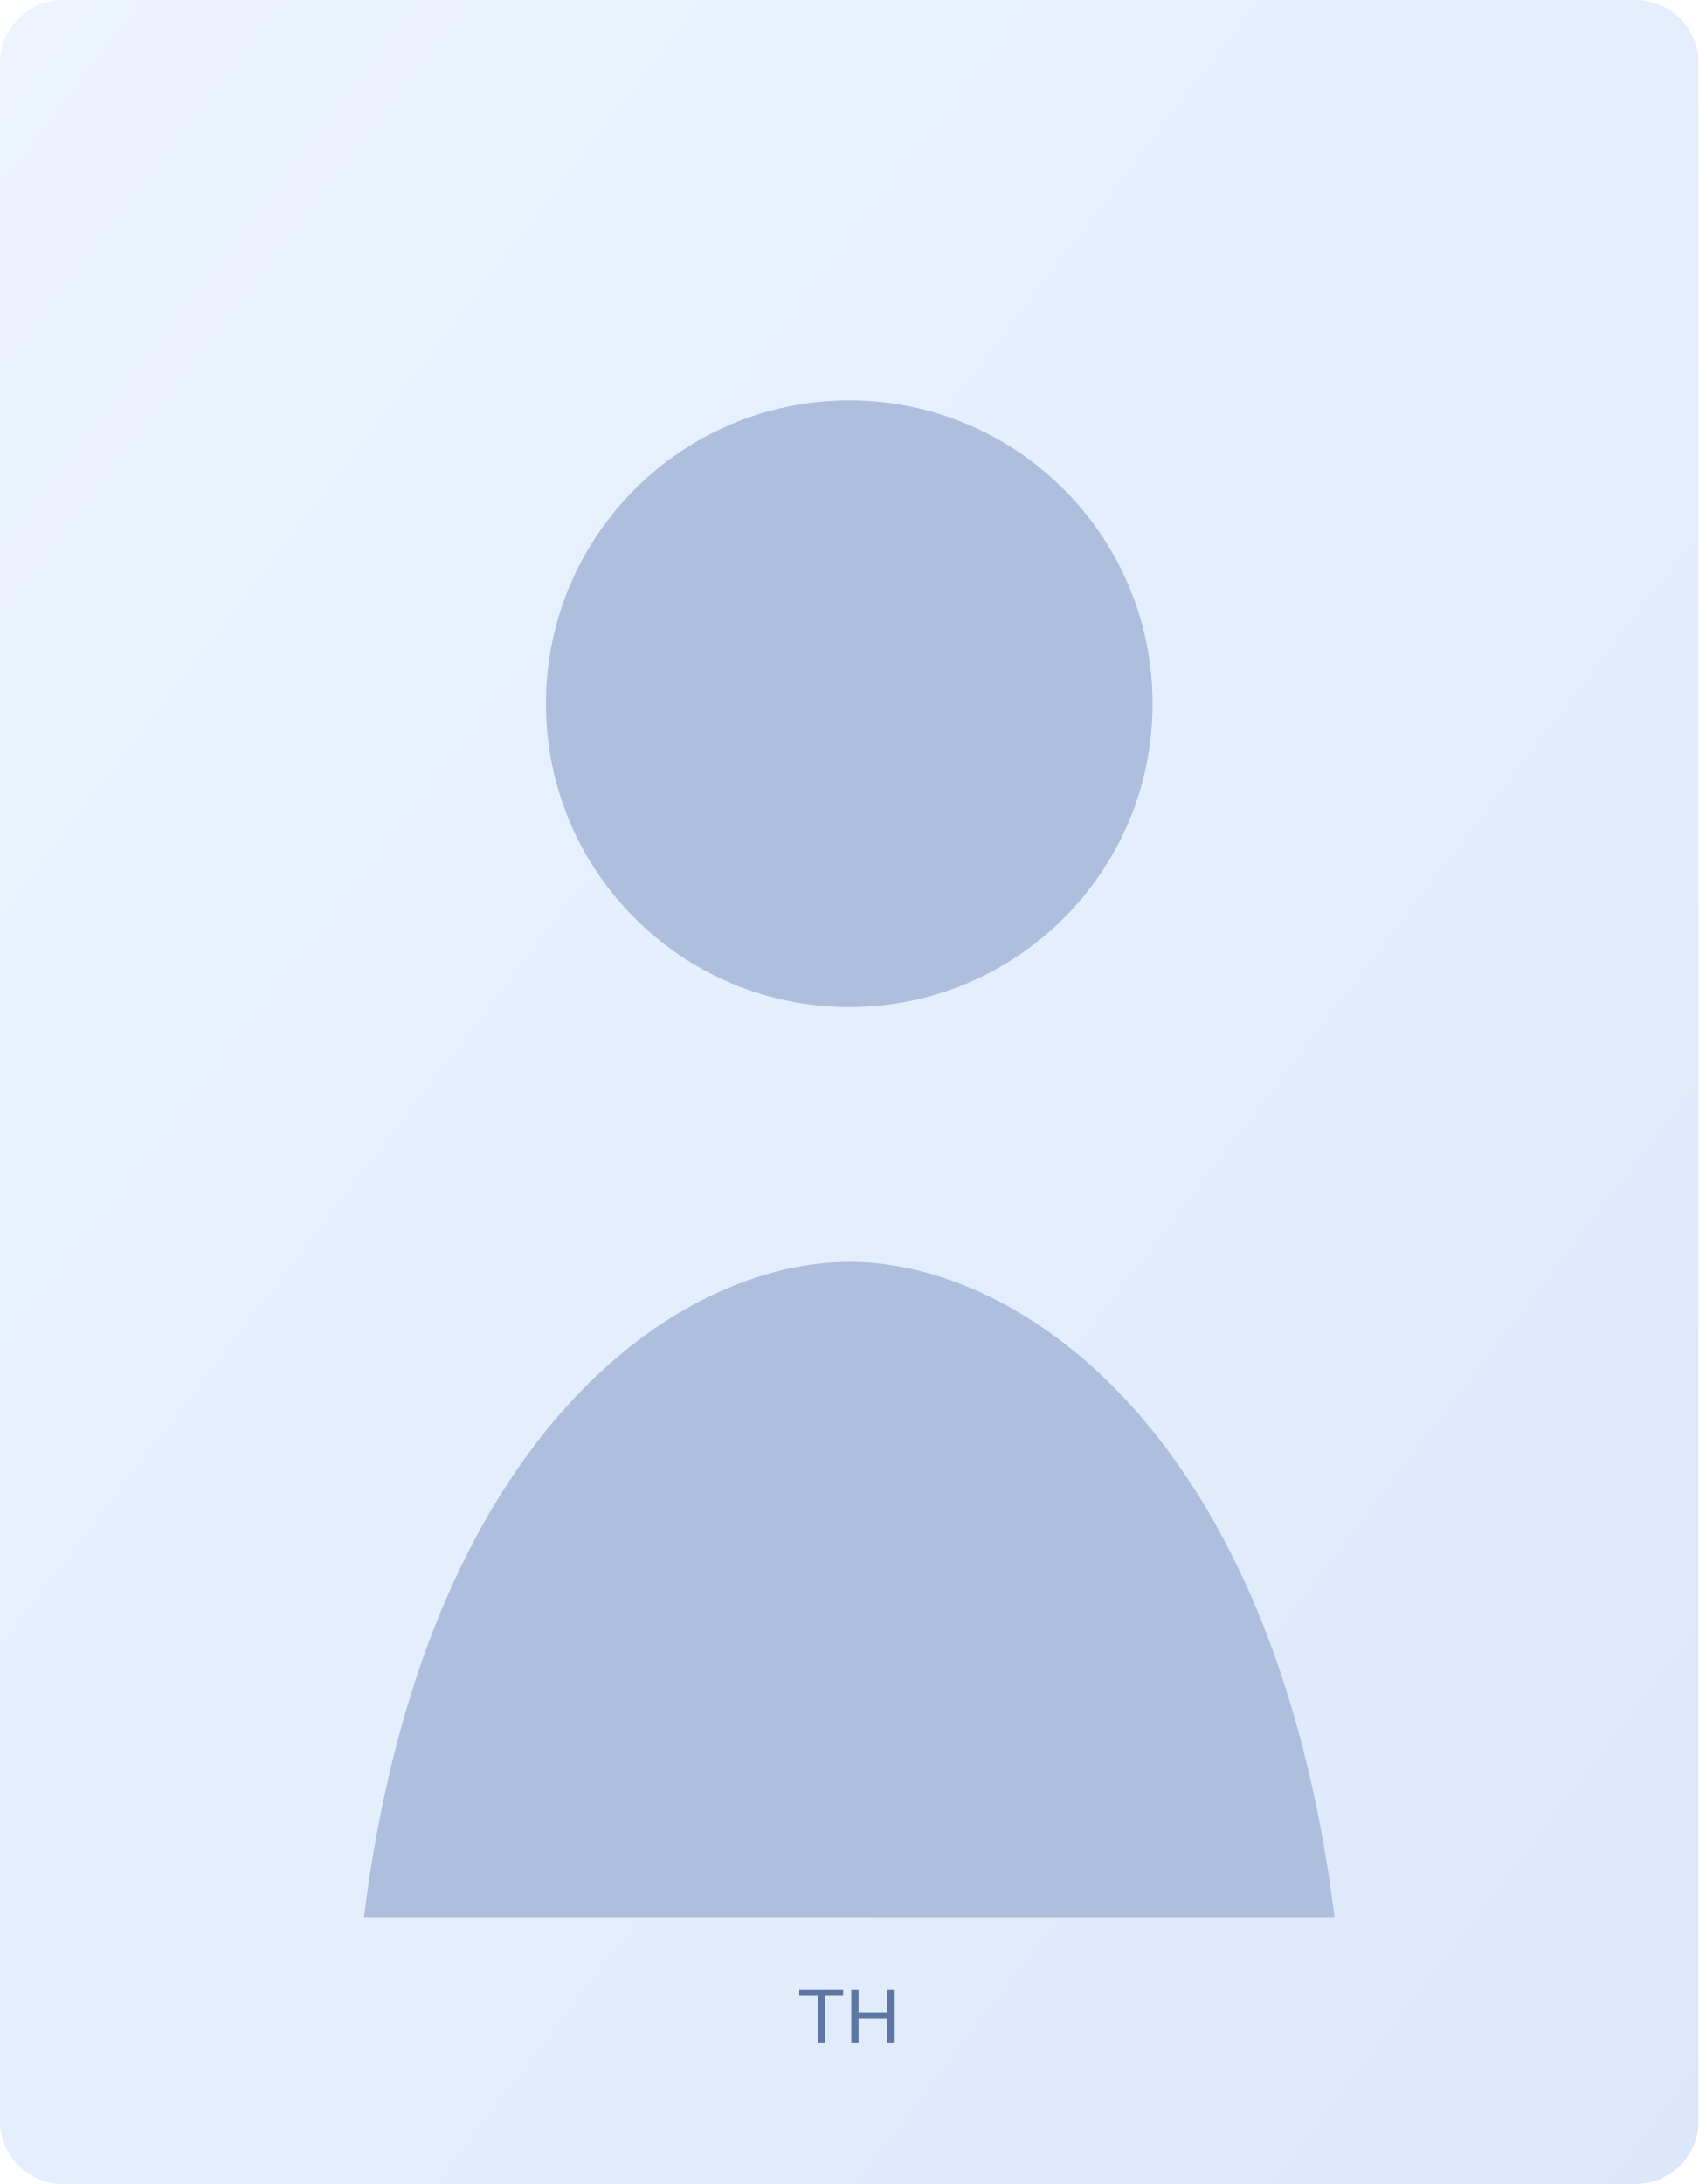
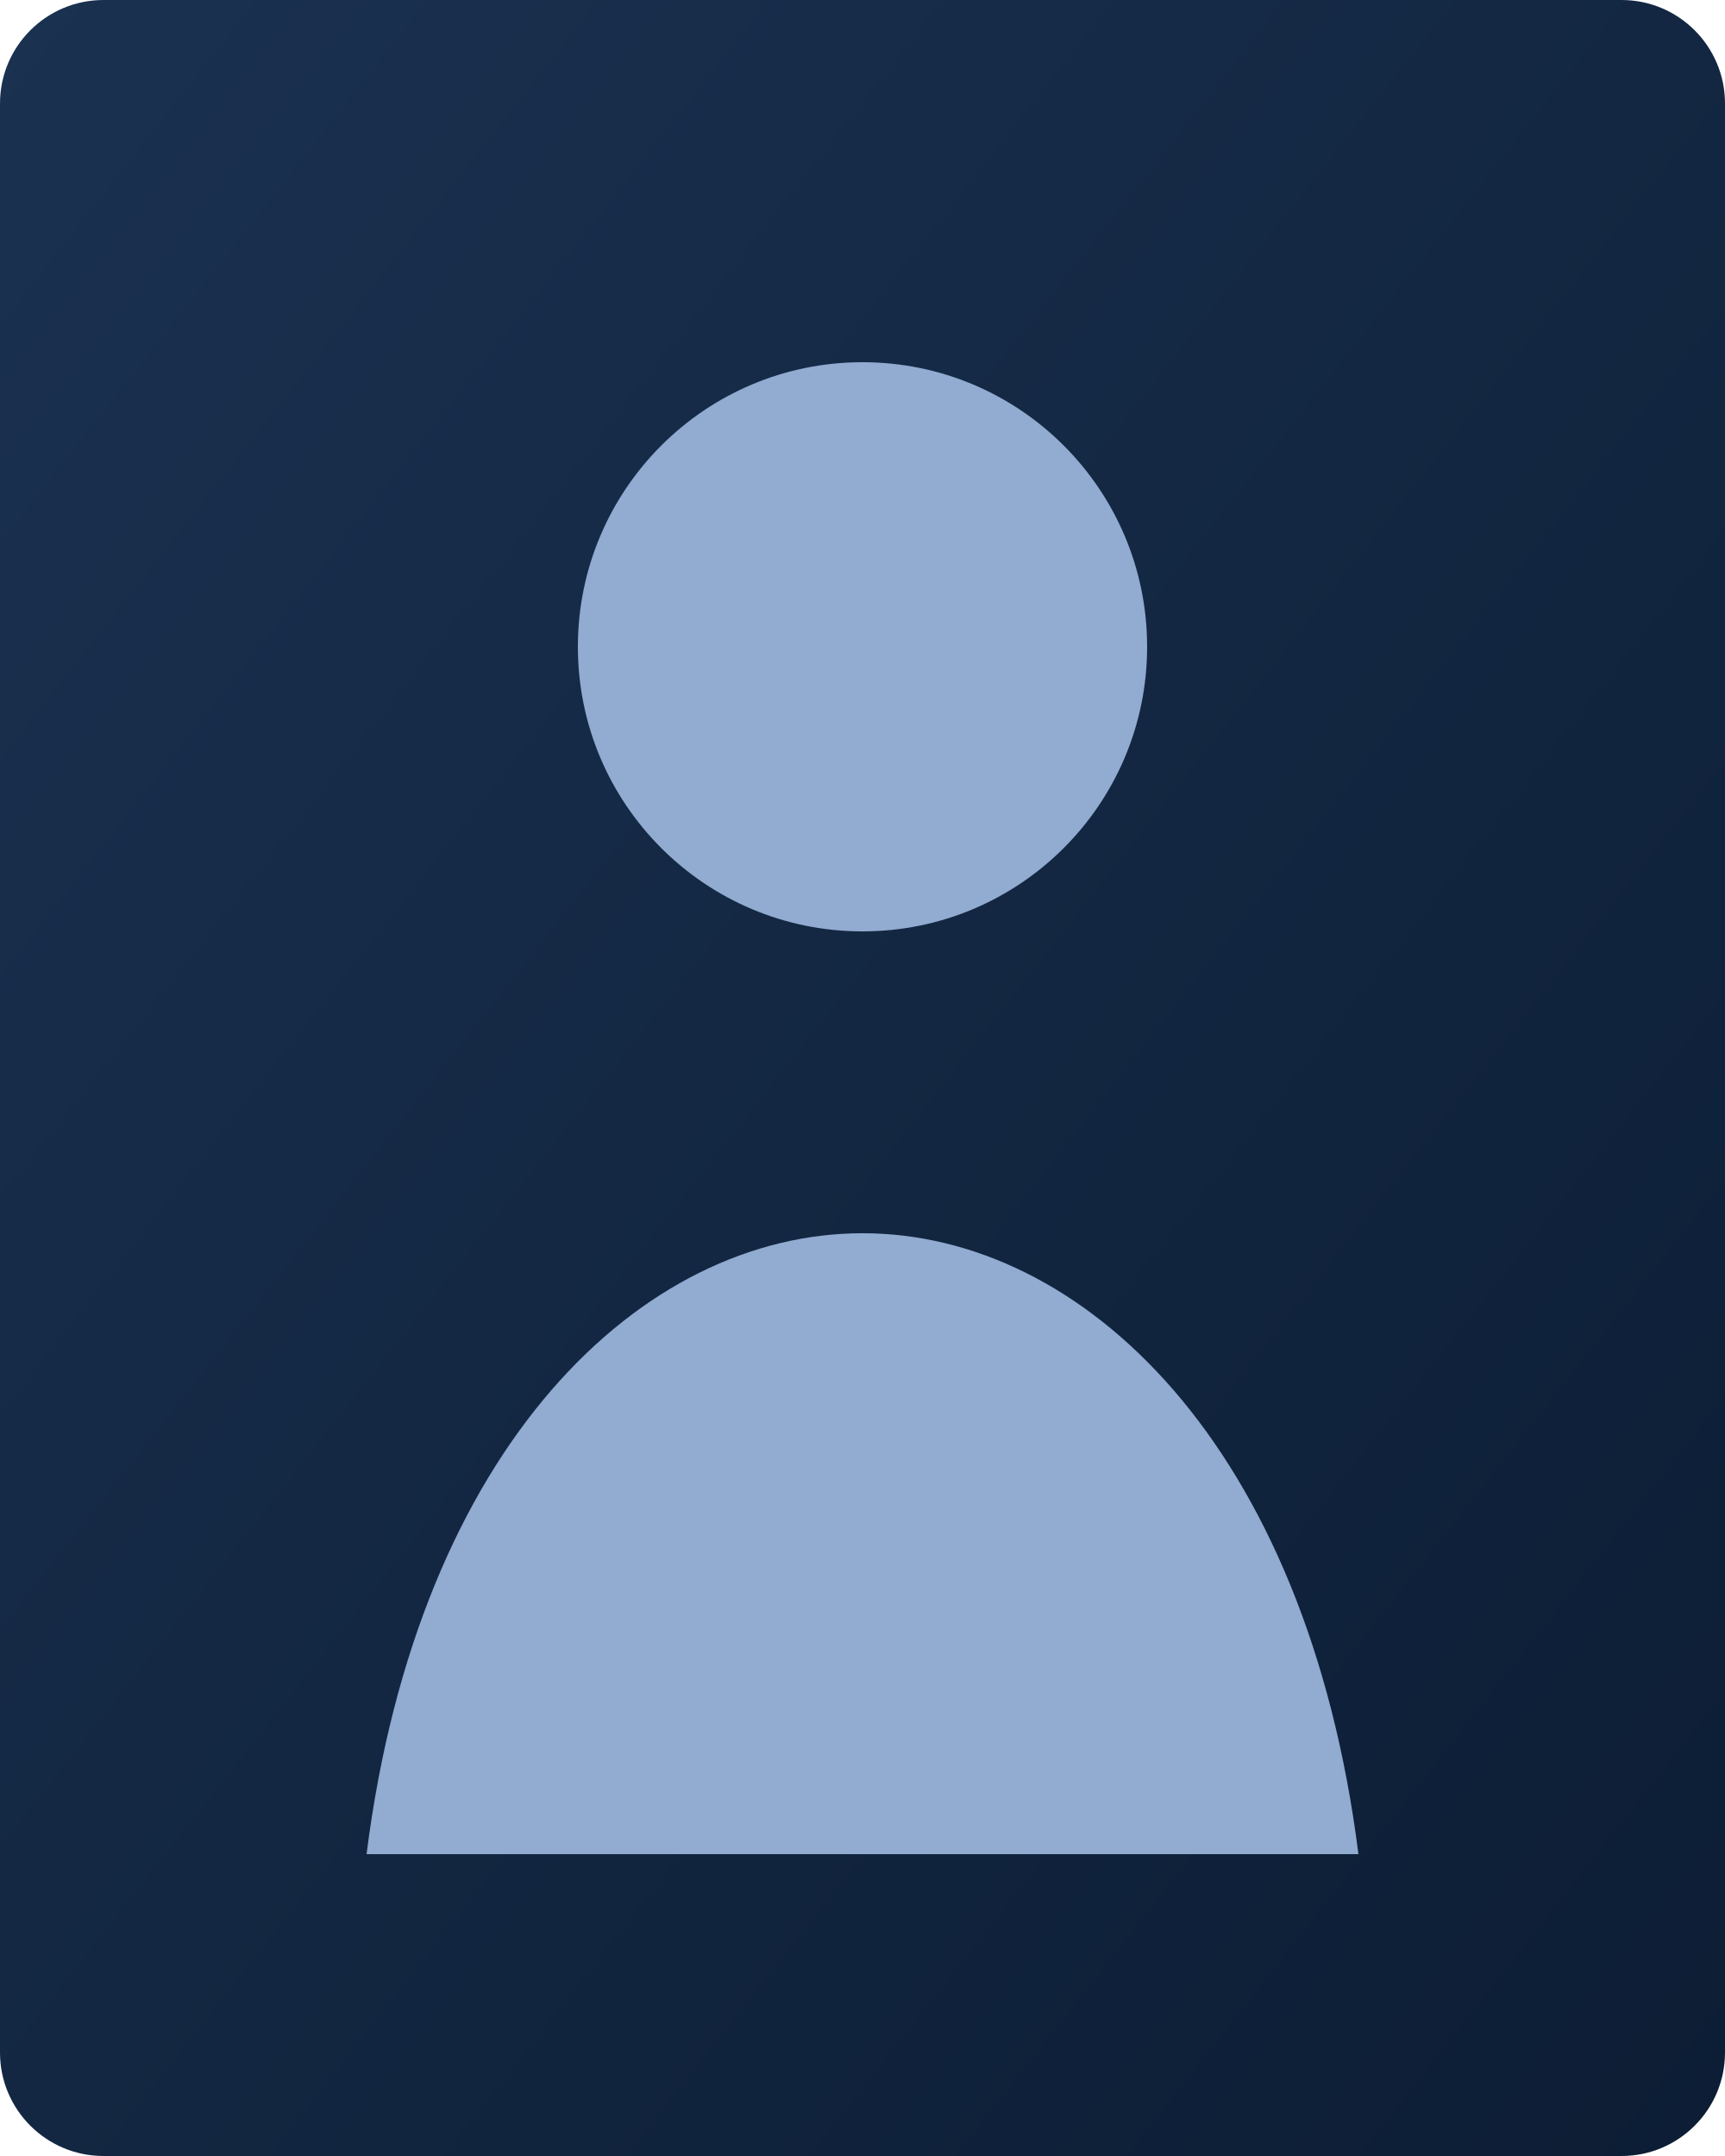
- <svg xmlns="http://www.w3.org/2000/svg" viewBox="0 0 700 900">
+ <svg xmlns="http://www.w3.org/2000/svg" viewBox="0 0 800 1000">
  <defs>
-     <linearGradient id="p" x1="0" y1="0" x2="1" y2="1">
-       <stop offset="0%" stop-color="#edf4ff" />
-       <stop offset="100%" stop-color="#dbe8fb" />
+     <linearGradient id="g" x1="0" y1="0" x2="1" y2="1">
+       <stop offset="0%" stop-color="#1a3150" />
+       <stop offset="100%" stop-color="#0c1d34" />
    </linearGradient>
  </defs>
-   <rect width="700" height="900" rx="26" fill="url(#p)" />
-   <circle cx="350" cy="290" r="125" fill="#aebfdd" />
-   <path d="M150 790 C175 590 280 520 350 520 C420 520 525 590 550 790Z" fill="#aebfdd" />
-   <text x="350" y="842" text-anchor="middle" font-family="Arial, sans-serif" font-size="32" fill="#5d76a2">TH</text>
+   <rect width="800" height="1000" rx="48" fill="url(#g)" />
+   <circle cx="400" cy="300" r="132" fill="#91abd1" />
+   <path d="M170 860c24-190 128-288 230-288s206 98 230 288" fill="#91abd1" />
</svg>
